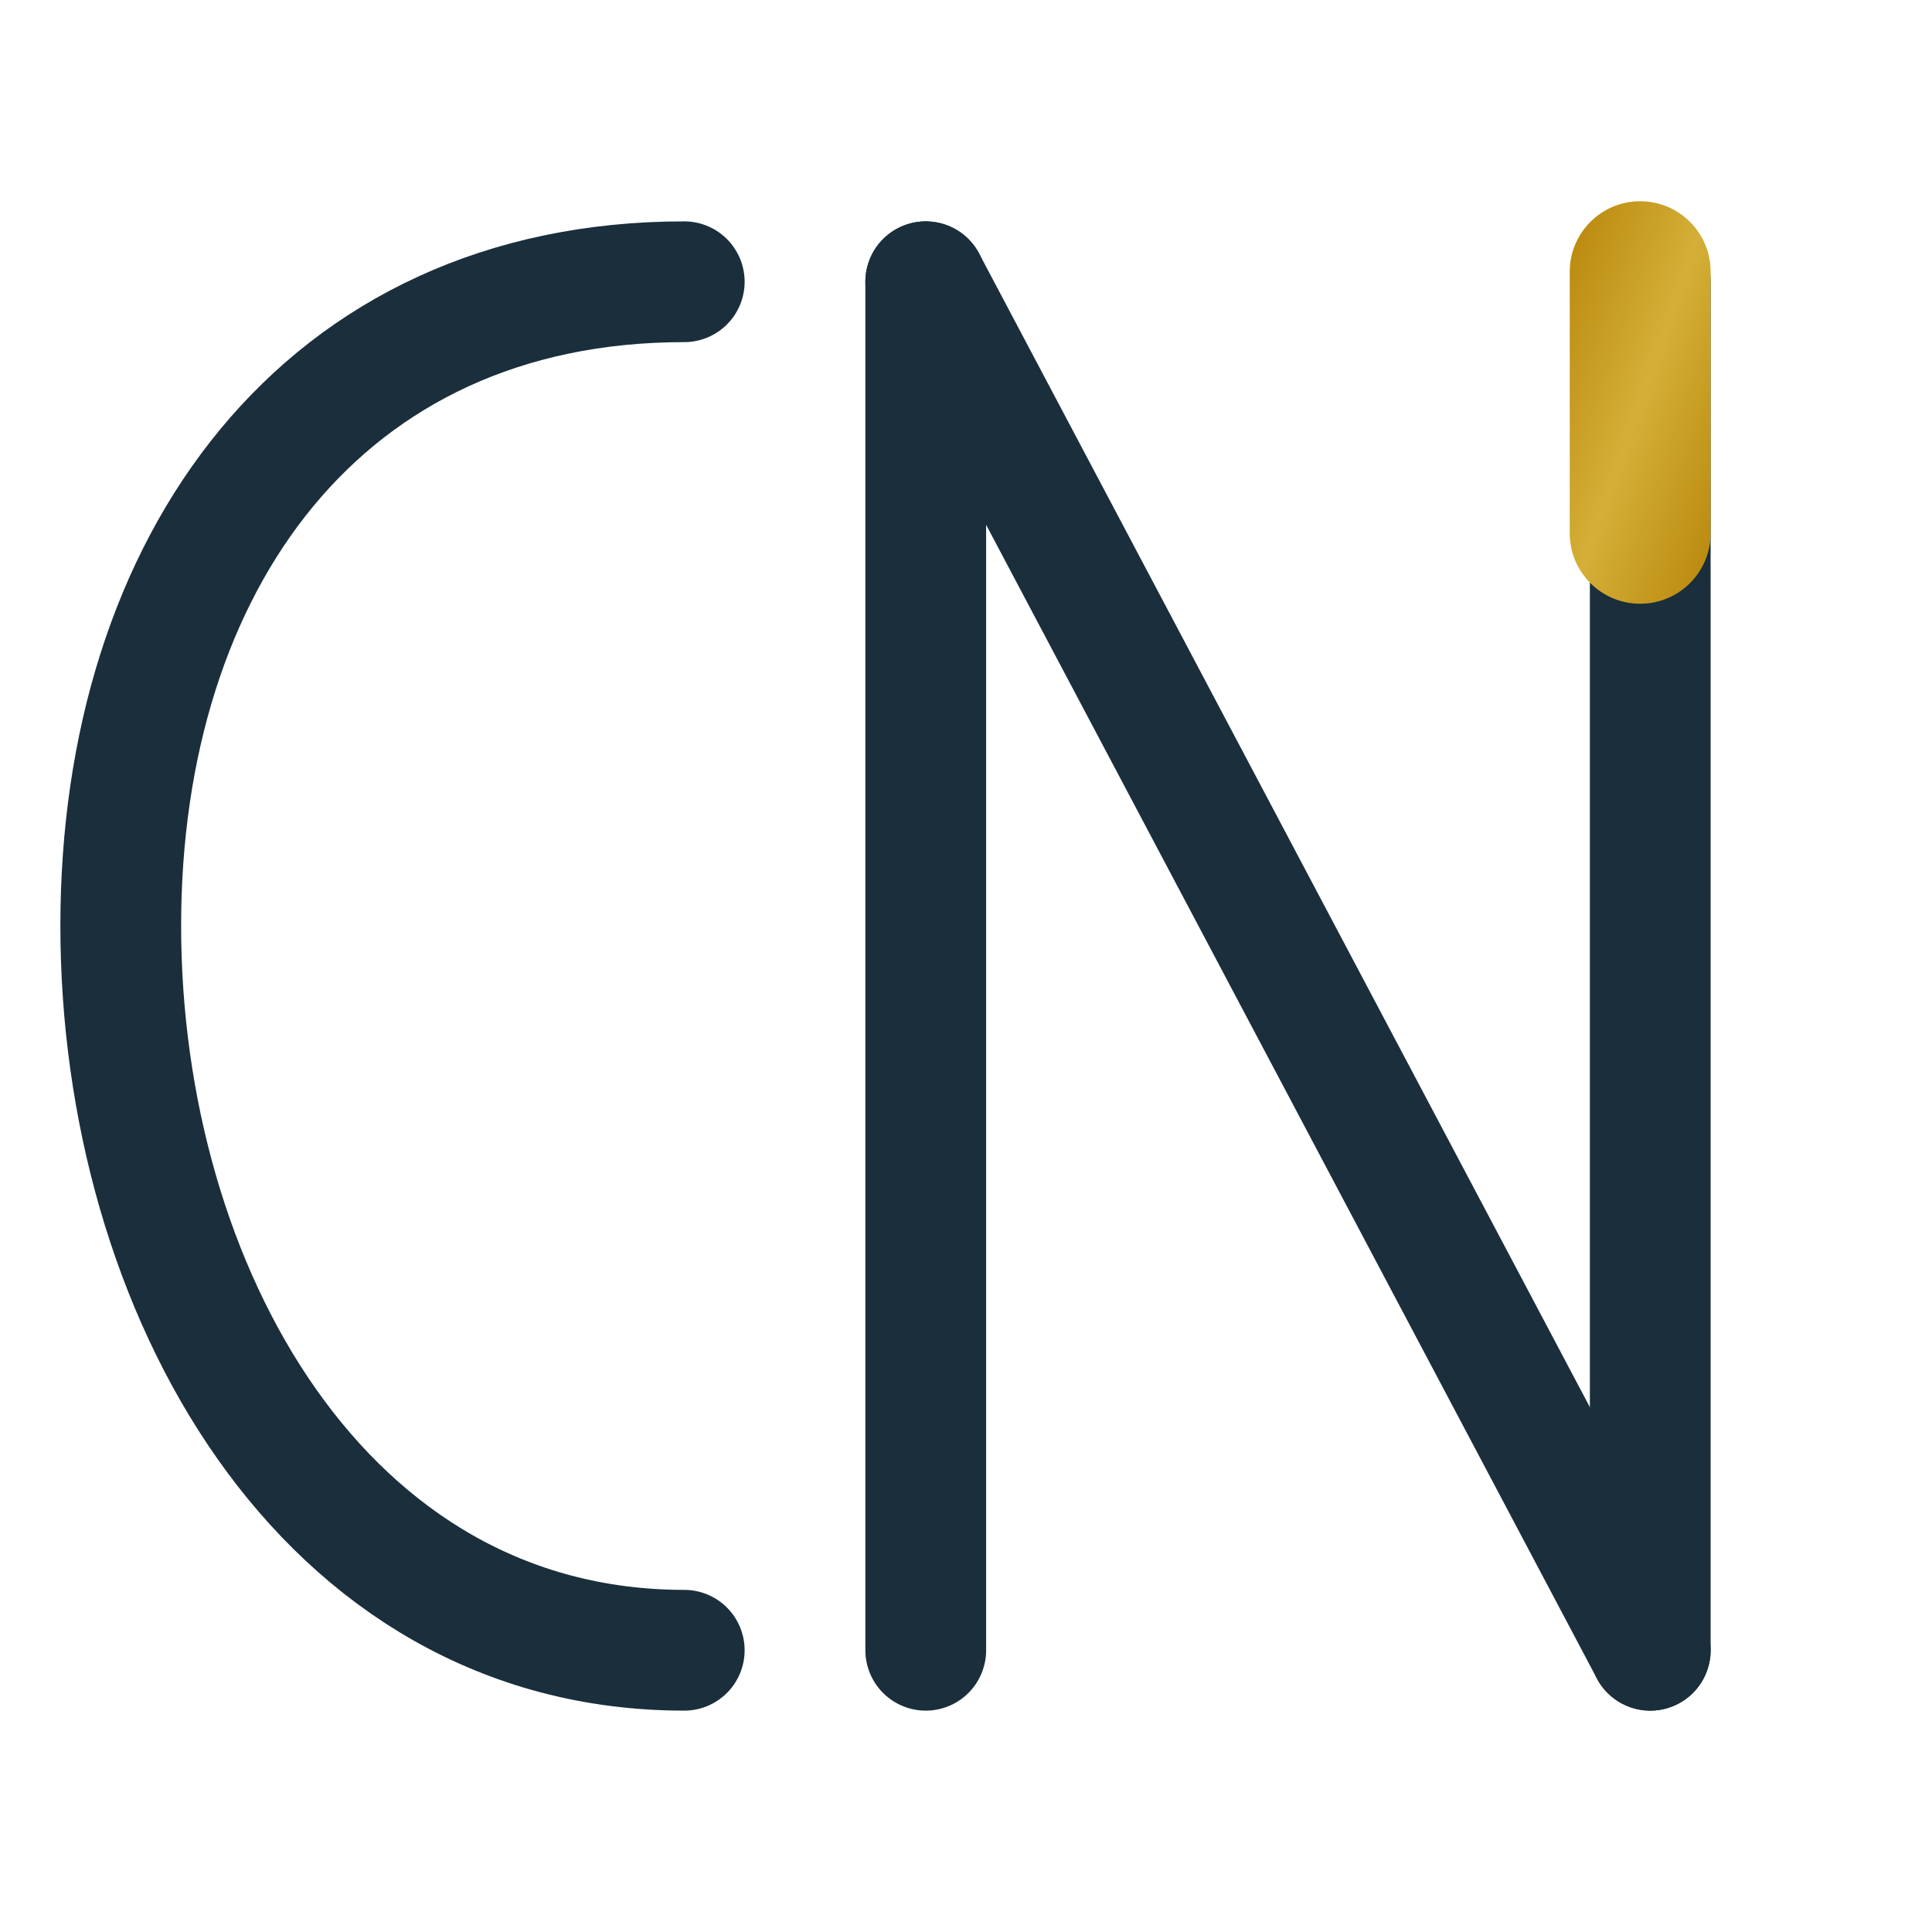
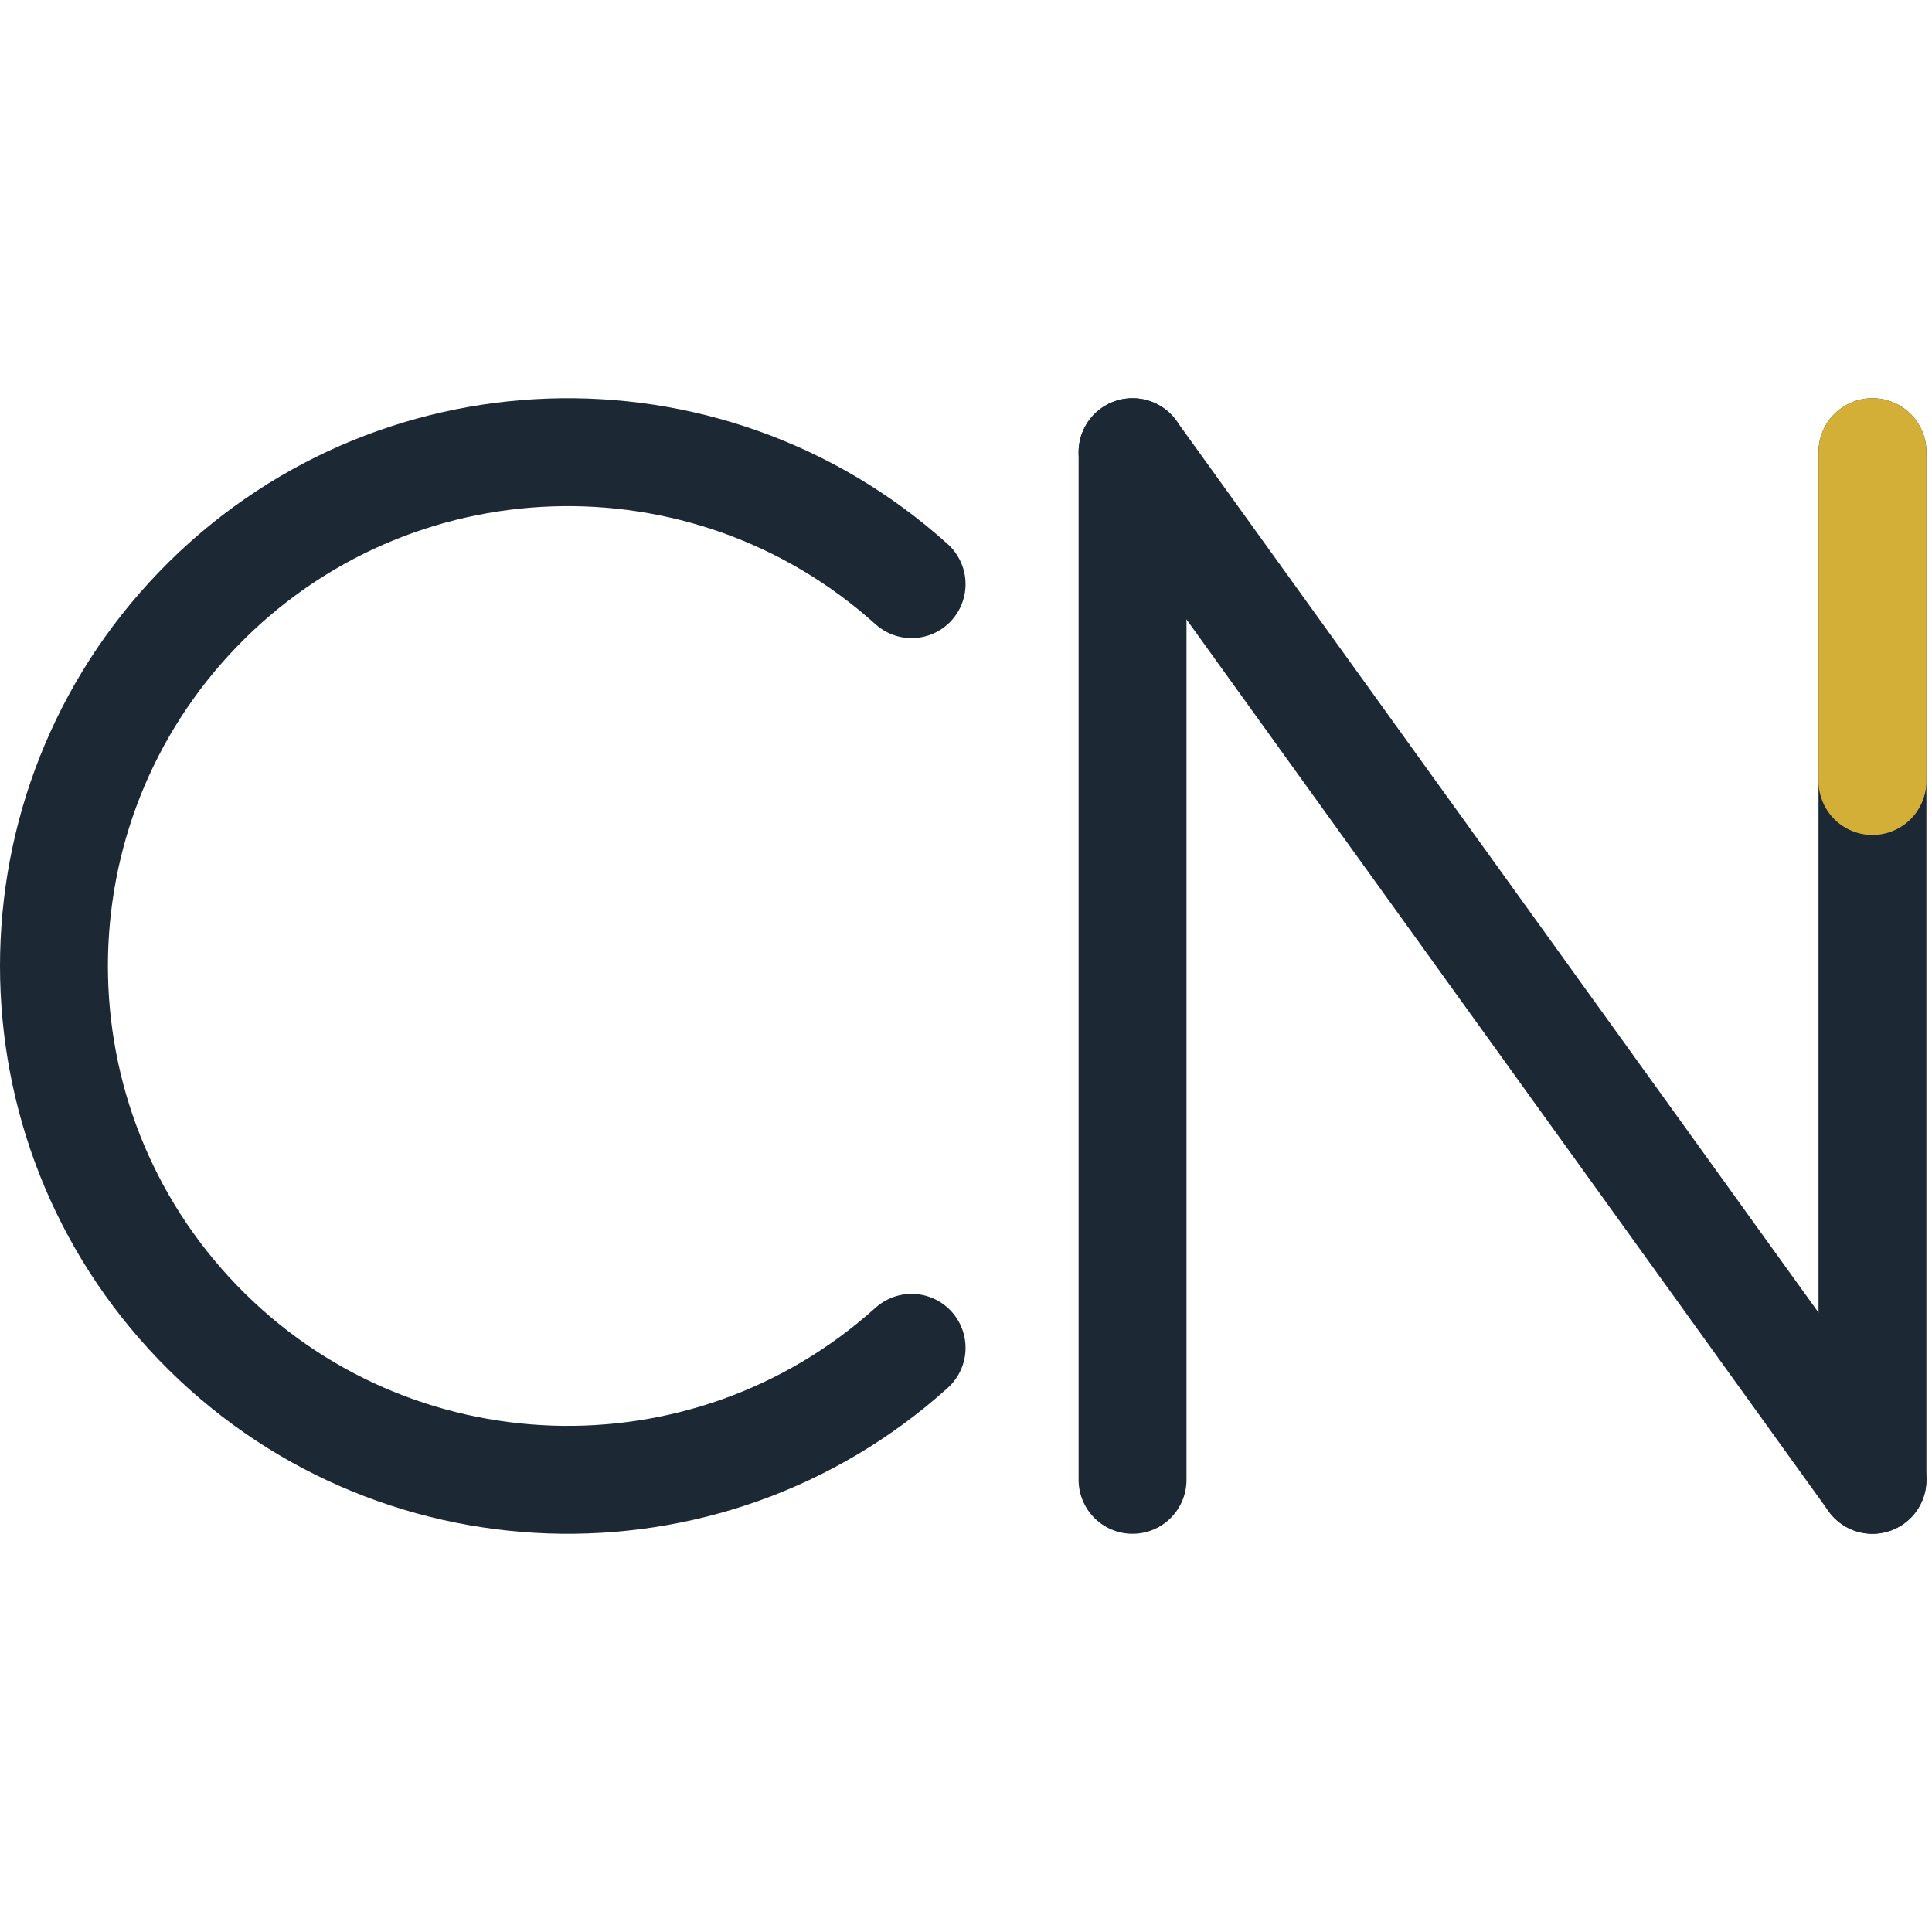
- <svg xmlns="http://www.w3.org/2000/svg" width="48" height="48" viewBox="0 0 48 48" role="img" aria-labelledby="icon-title">
-   <defs>
-     <linearGradient id="iconGold" x1="0%" y1="0%" x2="100%" y2="100%">
-       <stop offset="0%" stop-color="#B8860B" />
-       <stop offset="50%" stop-color="#D4AF37" />
-       <stop offset="100%" stop-color="#B8860B" />
-     </linearGradient>
-   </defs>
-   <g fill="none" fill-rule="evenodd">
-     <g transform="translate(3, 5)">
-       <path d="M14 2 C5 2, 0 9, 0 18 C0 27, 5 36, 14 36" stroke="#1a2e3b" stroke-width="3" stroke-linecap="round" fill="none" />
-       <path d="M20 36 L20 2" stroke="#1a2e3b" stroke-width="3" stroke-linecap="round" fill="none" />
-       <path d="M20 2 L38 36" stroke="#1a2e3b" stroke-width="3" stroke-linecap="round" fill="none" />
-       <path d="M38 36 L38 2" stroke="#1a2e3b" stroke-width="3" stroke-linecap="round" fill="none" />
-       <rect x="36" y="0" width="3.5" height="10" rx="1.75" fill="url(#iconGold)" />
-     </g>
+ <svg xmlns="http://www.w3.org/2000/svg" width="188" height="188" viewBox="0 0 188 188" role="img" aria-labelledby="cn-mark-title">
+   <g transform="translate(0 38.75)">
+     <path d="M88.707 18.093 A50 50 0 1 0 88.707 92.407" stroke="#1c2833" stroke-width="10.5" stroke-linecap="round" fill="none" />
+     <path d="M110.207 105.25 L110.207 5.25" stroke="#1c2833" stroke-width="10.5" stroke-linecap="round" fill="none" />
+     <path d="M110.207 5.25 L182.207 105.25" stroke="#1c2833" stroke-width="10.5" stroke-linecap="round" fill="none" />
+     <path d="M182.207 105.25 L182.207 5.25" stroke="#1c2833" stroke-width="10.5" stroke-linecap="round" fill="none" />
+     <path d="M182.207 37.25 L182.207 5.25" stroke="#D4AF37" stroke-width="10.5" stroke-linecap="round" fill="none" />
  </g>
</svg>
